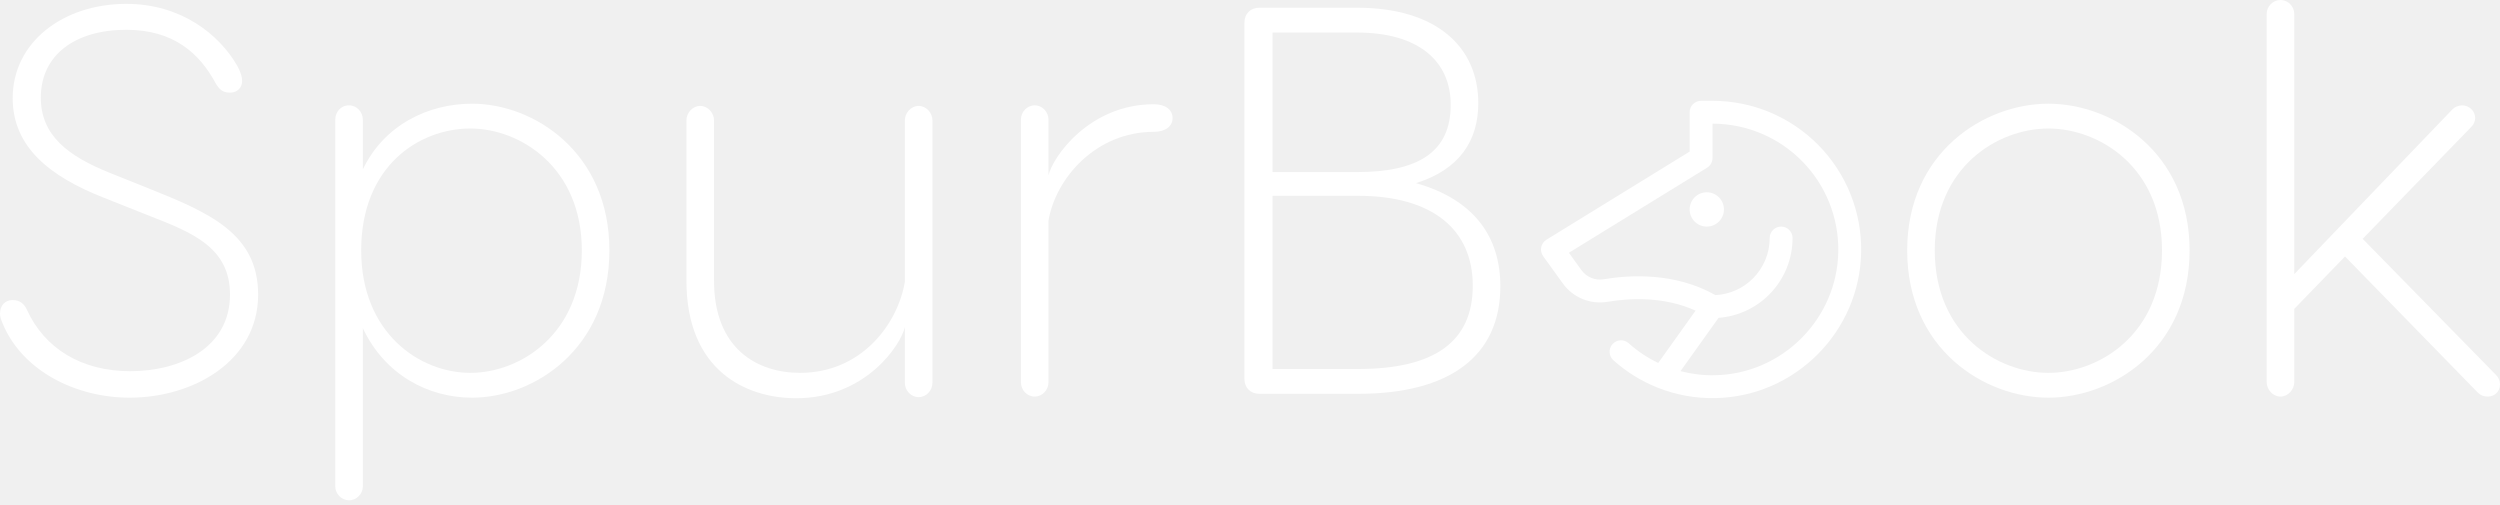
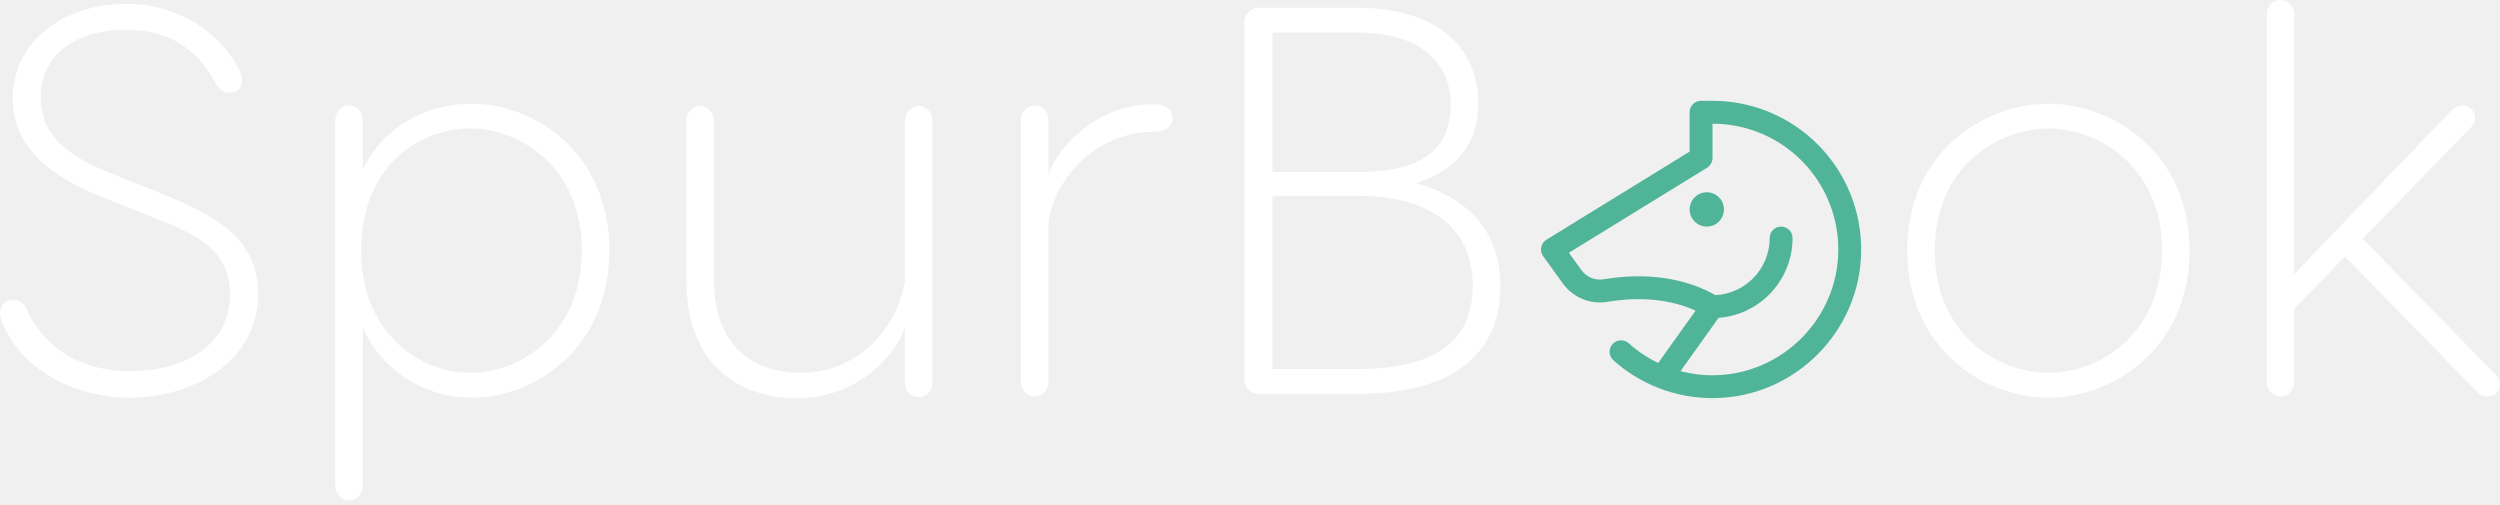
<svg xmlns="http://www.w3.org/2000/svg" width="466" height="94" viewBox="0 0 466 94" fill="none">
  <path d="M466 71.66C466 71.043 465.794 70.426 465.178 69.809L440.4 44.517L460.654 23.647C461.065 23.235 461.373 22.619 461.373 22.002C461.373 20.665 460.243 19.637 458.906 19.637C458.289 19.637 457.569 19.945 457.158 20.357L427.651 51.097V2.57C427.651 1.234 426.52 0 425.081 0C423.642 0 422.511 1.234 422.511 2.57V71.248C422.511 72.585 423.642 73.921 425.081 73.921C426.52 73.921 427.651 72.585 427.651 71.248V57.574L437.11 47.807L461.888 73.202C462.402 73.716 463.018 73.921 463.738 73.921C464.972 73.921 466 72.996 466 71.66Z" fill="white" />
  <path d="M23.544 0.72C33.722 0.72 40.816 6.374 44.209 12.235C44.929 13.571 45.134 14.394 45.134 15.113C45.134 16.244 44.312 17.272 42.872 17.272C41.433 17.272 40.816 16.553 40.199 15.524C37.218 9.973 32.386 5.552 23.544 5.552C14.085 5.552 7.608 10.178 7.608 18.198C7.608 25.292 12.749 29.096 20.357 32.18L27.553 35.059C38.863 39.582 48.116 43.489 48.116 54.901C48.116 67.341 35.984 74.127 24.161 74.127C14.188 74.127 4.215 69.192 0.514 60.35C0.206 59.631 0 59.014 0 58.5C0 56.958 0.925 55.929 2.365 55.929C3.701 55.929 4.524 56.649 5.038 57.78C8.328 64.977 15.216 69.192 24.264 69.192C33.517 69.192 42.872 64.874 42.872 54.901C42.872 46.111 35.788 43.338 27.936 40.264C27.706 40.175 27.476 40.084 27.245 39.994L19.226 36.806C9.356 32.9 2.365 27.451 2.365 18.3C2.365 7.814 11.823 0.72 23.544 0.72Z" fill="white" />
  <path fill-rule="evenodd" clip-rule="evenodd" d="M87.991 19.328C99.506 19.328 113.591 28.376 113.591 46.676C113.591 65.08 99.506 74.127 87.991 74.127C79.869 74.127 71.747 69.912 67.635 61.173V90.68C67.635 92.016 66.504 93.25 65.064 93.25C63.625 93.25 62.494 92.016 62.494 90.68V22.31C62.494 20.871 63.522 19.637 65.064 19.637C66.504 19.637 67.635 20.871 67.635 22.31V31.563C71.644 23.235 79.869 19.328 87.991 19.328ZM87.683 69.501C96.936 69.501 108.451 62.304 108.451 46.676C108.451 31.152 96.936 23.955 87.683 23.955C78.121 23.955 67.326 30.946 67.326 46.676C67.326 61.995 78.121 69.501 87.683 69.501Z" fill="white" />
  <path d="M127.952 52.331C127.952 69.089 139.056 74.23 148.411 74.23C161.366 74.23 167.946 64.257 168.665 60.967V71.351C168.665 72.79 169.796 74.024 171.236 74.024C172.675 74.024 173.806 72.79 173.806 71.351V22.413C173.806 21.076 172.675 19.74 171.236 19.74C169.796 19.74 168.665 21.076 168.665 22.413V52.537C167.329 60.453 160.543 69.501 149.131 69.501C141.112 69.501 133.093 64.977 133.093 52.331V22.413C133.093 21.076 131.962 19.74 130.522 19.74C129.083 19.74 127.952 21.076 127.952 22.413V52.331Z" fill="white" />
  <path d="M215.075 19.431C217.234 19.431 218.571 20.459 218.571 22.002C218.571 23.544 217.234 24.572 215.075 24.572C204.28 24.572 196.775 33.208 195.438 41.125V71.248C195.438 72.688 194.307 73.921 192.868 73.921C191.428 73.921 190.297 72.688 190.297 71.248V22.31C190.297 20.871 191.428 19.637 192.868 19.637C194.307 19.637 195.438 20.871 195.438 22.31V32.694C196.158 29.404 202.943 19.431 215.075 19.431Z" fill="white" />
  <path fill-rule="evenodd" clip-rule="evenodd" d="M279.665 53.359C279.665 44.209 274.833 37.218 263.935 34.133C272.159 31.563 275.552 26.114 275.552 19.226C275.552 8.739 267.739 1.439 252.934 1.439H234.736C233.091 1.439 231.96 2.57 231.96 4.215V70.631C231.96 72.276 233.091 73.407 234.736 73.407H253.139C270.309 73.407 279.665 66.313 279.665 53.359ZM237.204 32.077V6.066H252.934C264.449 6.066 270.412 11.412 270.412 19.534C270.412 28.273 264.449 32.077 252.934 32.077H237.204ZM274.524 53.256C274.524 63.743 267.327 68.781 253.139 68.781H237.204V36.498H253.139C267.122 36.498 274.524 42.872 274.524 53.256Z" fill="white" />
  <path fill-rule="evenodd" clip-rule="evenodd" d="M381.818 19.328C393.744 19.328 408.138 28.376 408.138 46.676C408.138 65.08 393.744 74.127 381.818 74.127C369.892 74.127 355.499 65.08 355.499 46.676C355.499 28.376 369.892 19.328 381.818 19.328ZM381.818 23.955C372.36 23.955 360.639 31.152 360.639 46.676C360.639 62.304 372.36 69.501 381.818 69.501C391.277 69.501 402.997 62.304 402.997 46.676C402.997 31.152 391.277 23.955 381.818 23.955Z" fill="white" />
-   <path d="M318.147 42.236C319.913 42.236 321.345 40.805 321.345 39.039C321.345 37.273 319.913 35.841 318.147 35.841C316.381 35.841 314.95 37.273 314.95 39.039C314.95 40.805 316.381 42.236 318.147 42.236Z" fill="white" />
-   <path fill-rule="evenodd" clip-rule="evenodd" d="M314.95 20.92C314.95 19.743 315.904 18.789 317.082 18.789H319.213C322.885 18.789 326.521 19.519 329.909 20.936C333.296 22.353 336.368 24.43 338.946 27.045C341.524 29.66 343.557 32.761 344.926 36.169C346.295 39.576 346.973 43.222 346.921 46.894C346.714 61.76 334.639 73.91 319.773 74.204C316.087 74.284 312.457 73.624 309.085 72.3C309.058 72.29 309.031 72.279 309.004 72.268C305.994 71.075 303.19 69.352 300.737 67.152C299.861 66.366 299.788 65.018 300.574 64.142C301.36 63.265 302.707 63.192 303.584 63.978C305.25 65.473 307.108 66.707 309.093 67.657L316.059 57.905C310.128 55.202 303.674 55.578 299.666 56.256C298.094 56.524 296.479 56.346 295.004 55.743C293.528 55.139 292.25 54.134 291.317 52.841L287.642 47.746C287.296 47.266 287.165 46.663 287.281 46.082C287.397 45.501 287.749 44.994 288.254 44.684L314.95 28.256V20.92ZM320.34 59.246L313.244 69.181C315.328 69.728 317.495 69.989 319.685 69.942L319.689 69.942C332.256 69.694 342.483 59.403 342.658 46.834C342.702 43.727 342.129 40.642 340.97 37.758C339.812 34.875 338.092 32.251 335.91 30.038C333.729 27.825 331.13 26.068 328.263 24.869C325.397 23.669 322.32 23.052 319.213 23.052V29.447C319.213 30.187 318.829 30.874 318.199 31.262L292.442 47.113L294.773 50.345C295.24 50.992 295.879 51.495 296.618 51.797C297.356 52.099 298.165 52.188 298.952 52.053L298.954 52.053C303.672 51.254 312.151 50.705 319.764 55.011C322.39 54.876 324.881 53.772 326.749 51.904C328.748 49.905 329.871 47.194 329.871 44.368C329.871 43.19 330.825 42.236 332.003 42.236C333.18 42.236 334.134 43.19 334.134 44.368C334.134 48.325 332.562 52.12 329.764 54.918C327.233 57.45 323.885 58.978 320.34 59.246Z" fill="white" />
+   <path d="M318.147 42.236C319.913 42.236 321.345 40.805 321.345 39.039C321.345 37.273 319.913 35.841 318.147 35.841C316.381 35.841 314.95 37.273 314.95 39.039C314.95 40.805 316.381 42.236 318.147 42.236Z" fill="#50B498" />
+   <path fill-rule="evenodd" clip-rule="evenodd" d="M314.95 20.92C314.95 19.743 315.904 18.789 317.082 18.789H319.213C322.885 18.789 326.521 19.519 329.909 20.936C333.296 22.353 336.368 24.43 338.946 27.045C341.524 29.66 343.557 32.761 344.926 36.169C346.295 39.576 346.973 43.222 346.921 46.894C346.714 61.76 334.639 73.91 319.773 74.204C316.087 74.284 312.457 73.624 309.085 72.3C309.058 72.29 309.031 72.279 309.004 72.268C305.994 71.075 303.19 69.352 300.737 67.152C299.861 66.366 299.788 65.018 300.574 64.142C301.36 63.265 302.707 63.192 303.584 63.978C305.25 65.473 307.108 66.707 309.093 67.657L316.059 57.905C310.128 55.202 303.674 55.578 299.666 56.256C298.094 56.524 296.48 56.346 295.004 55.743C293.528 55.139 292.25 54.134 291.317 52.841L287.642 47.746C287.296 47.266 287.165 46.663 287.281 46.082C287.397 45.501 287.749 44.994 288.254 44.684L314.95 28.256V20.92ZM320.34 59.246L313.244 69.181C315.328 69.728 317.495 69.989 319.685 69.942L319.689 69.942C332.256 69.694 342.483 59.403 342.658 46.834C342.702 43.727 342.129 40.642 340.97 37.758C339.812 34.875 338.092 32.251 335.91 30.038C333.729 27.825 331.13 26.068 328.263 24.869C325.397 23.669 322.32 23.052 319.213 23.052V29.447C319.213 30.187 318.829 30.874 318.199 31.262L292.442 47.113L294.773 50.345C295.24 50.992 295.879 51.495 296.618 51.797C297.356 52.099 298.165 52.188 298.952 52.053L298.954 52.053C303.672 51.254 312.151 50.705 319.764 55.011C322.39 54.876 324.881 53.772 326.749 51.904C328.748 49.905 329.871 47.194 329.871 44.368C329.871 43.19 330.825 42.236 332.003 42.236C333.18 42.236 334.134 43.19 334.134 44.368C334.134 48.325 332.562 52.12 329.764 54.918C327.233 57.45 323.885 58.978 320.34 59.246Z" fill="#50B498" />
</svg>
